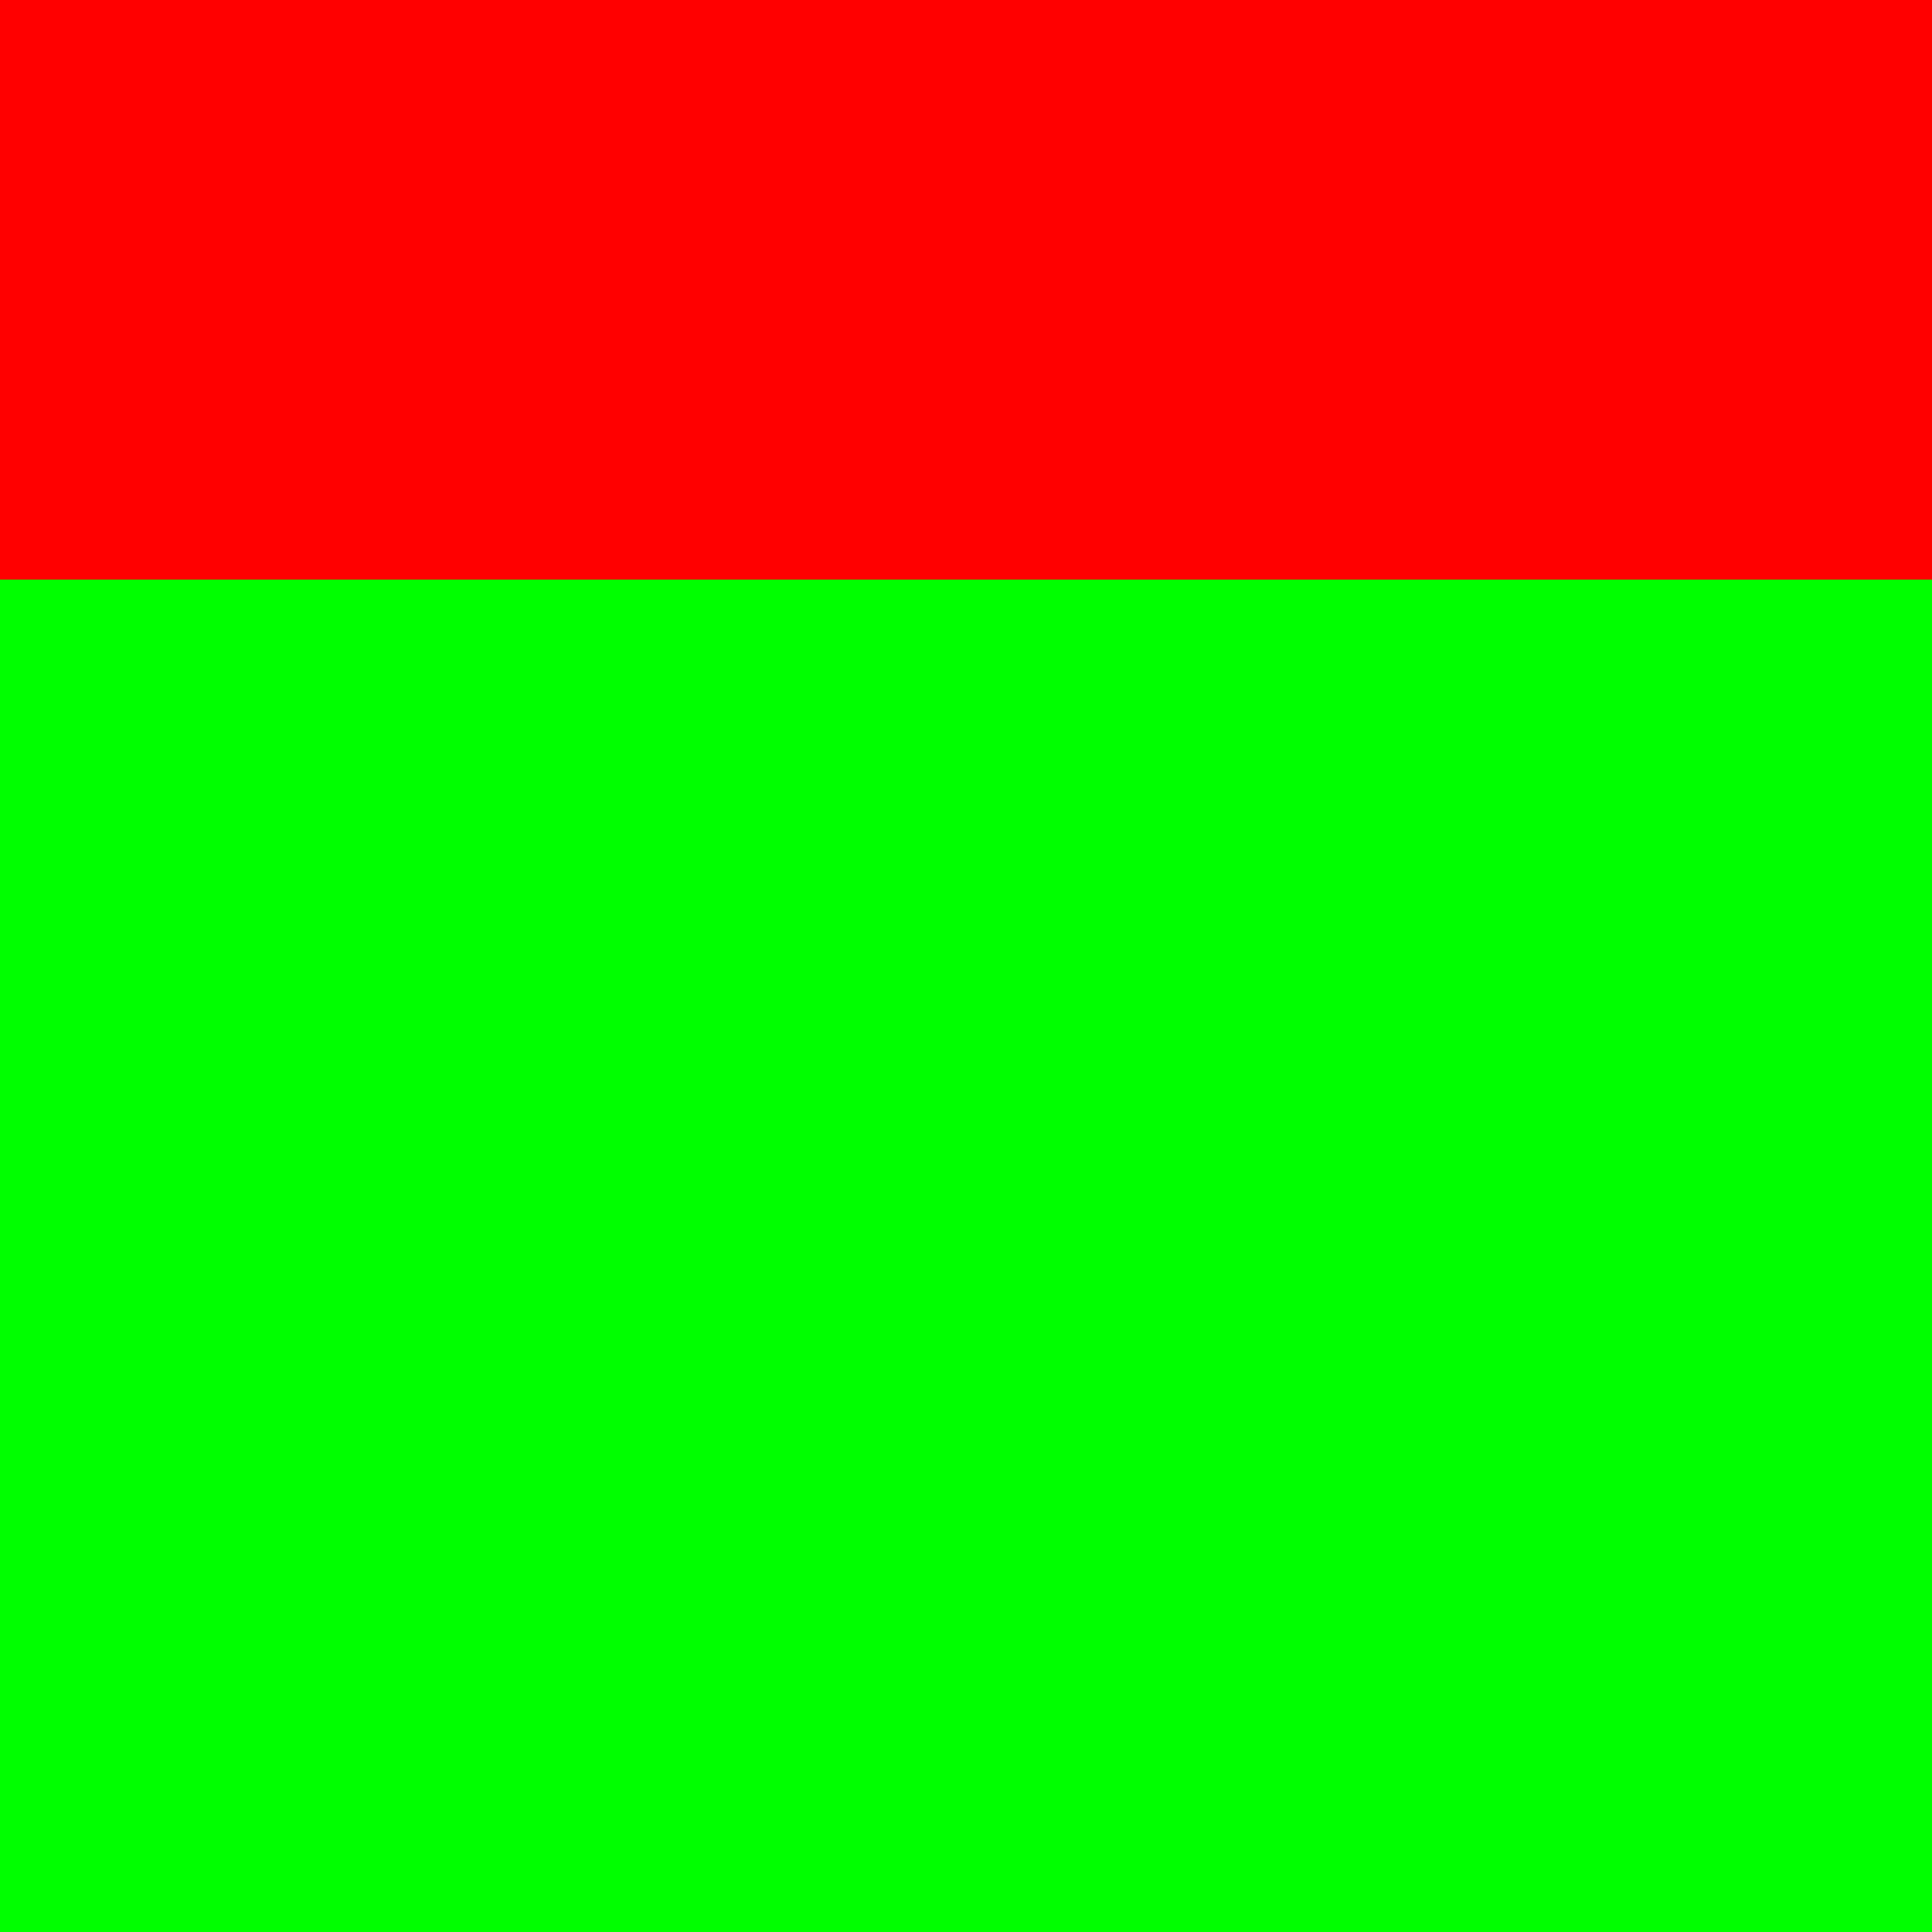
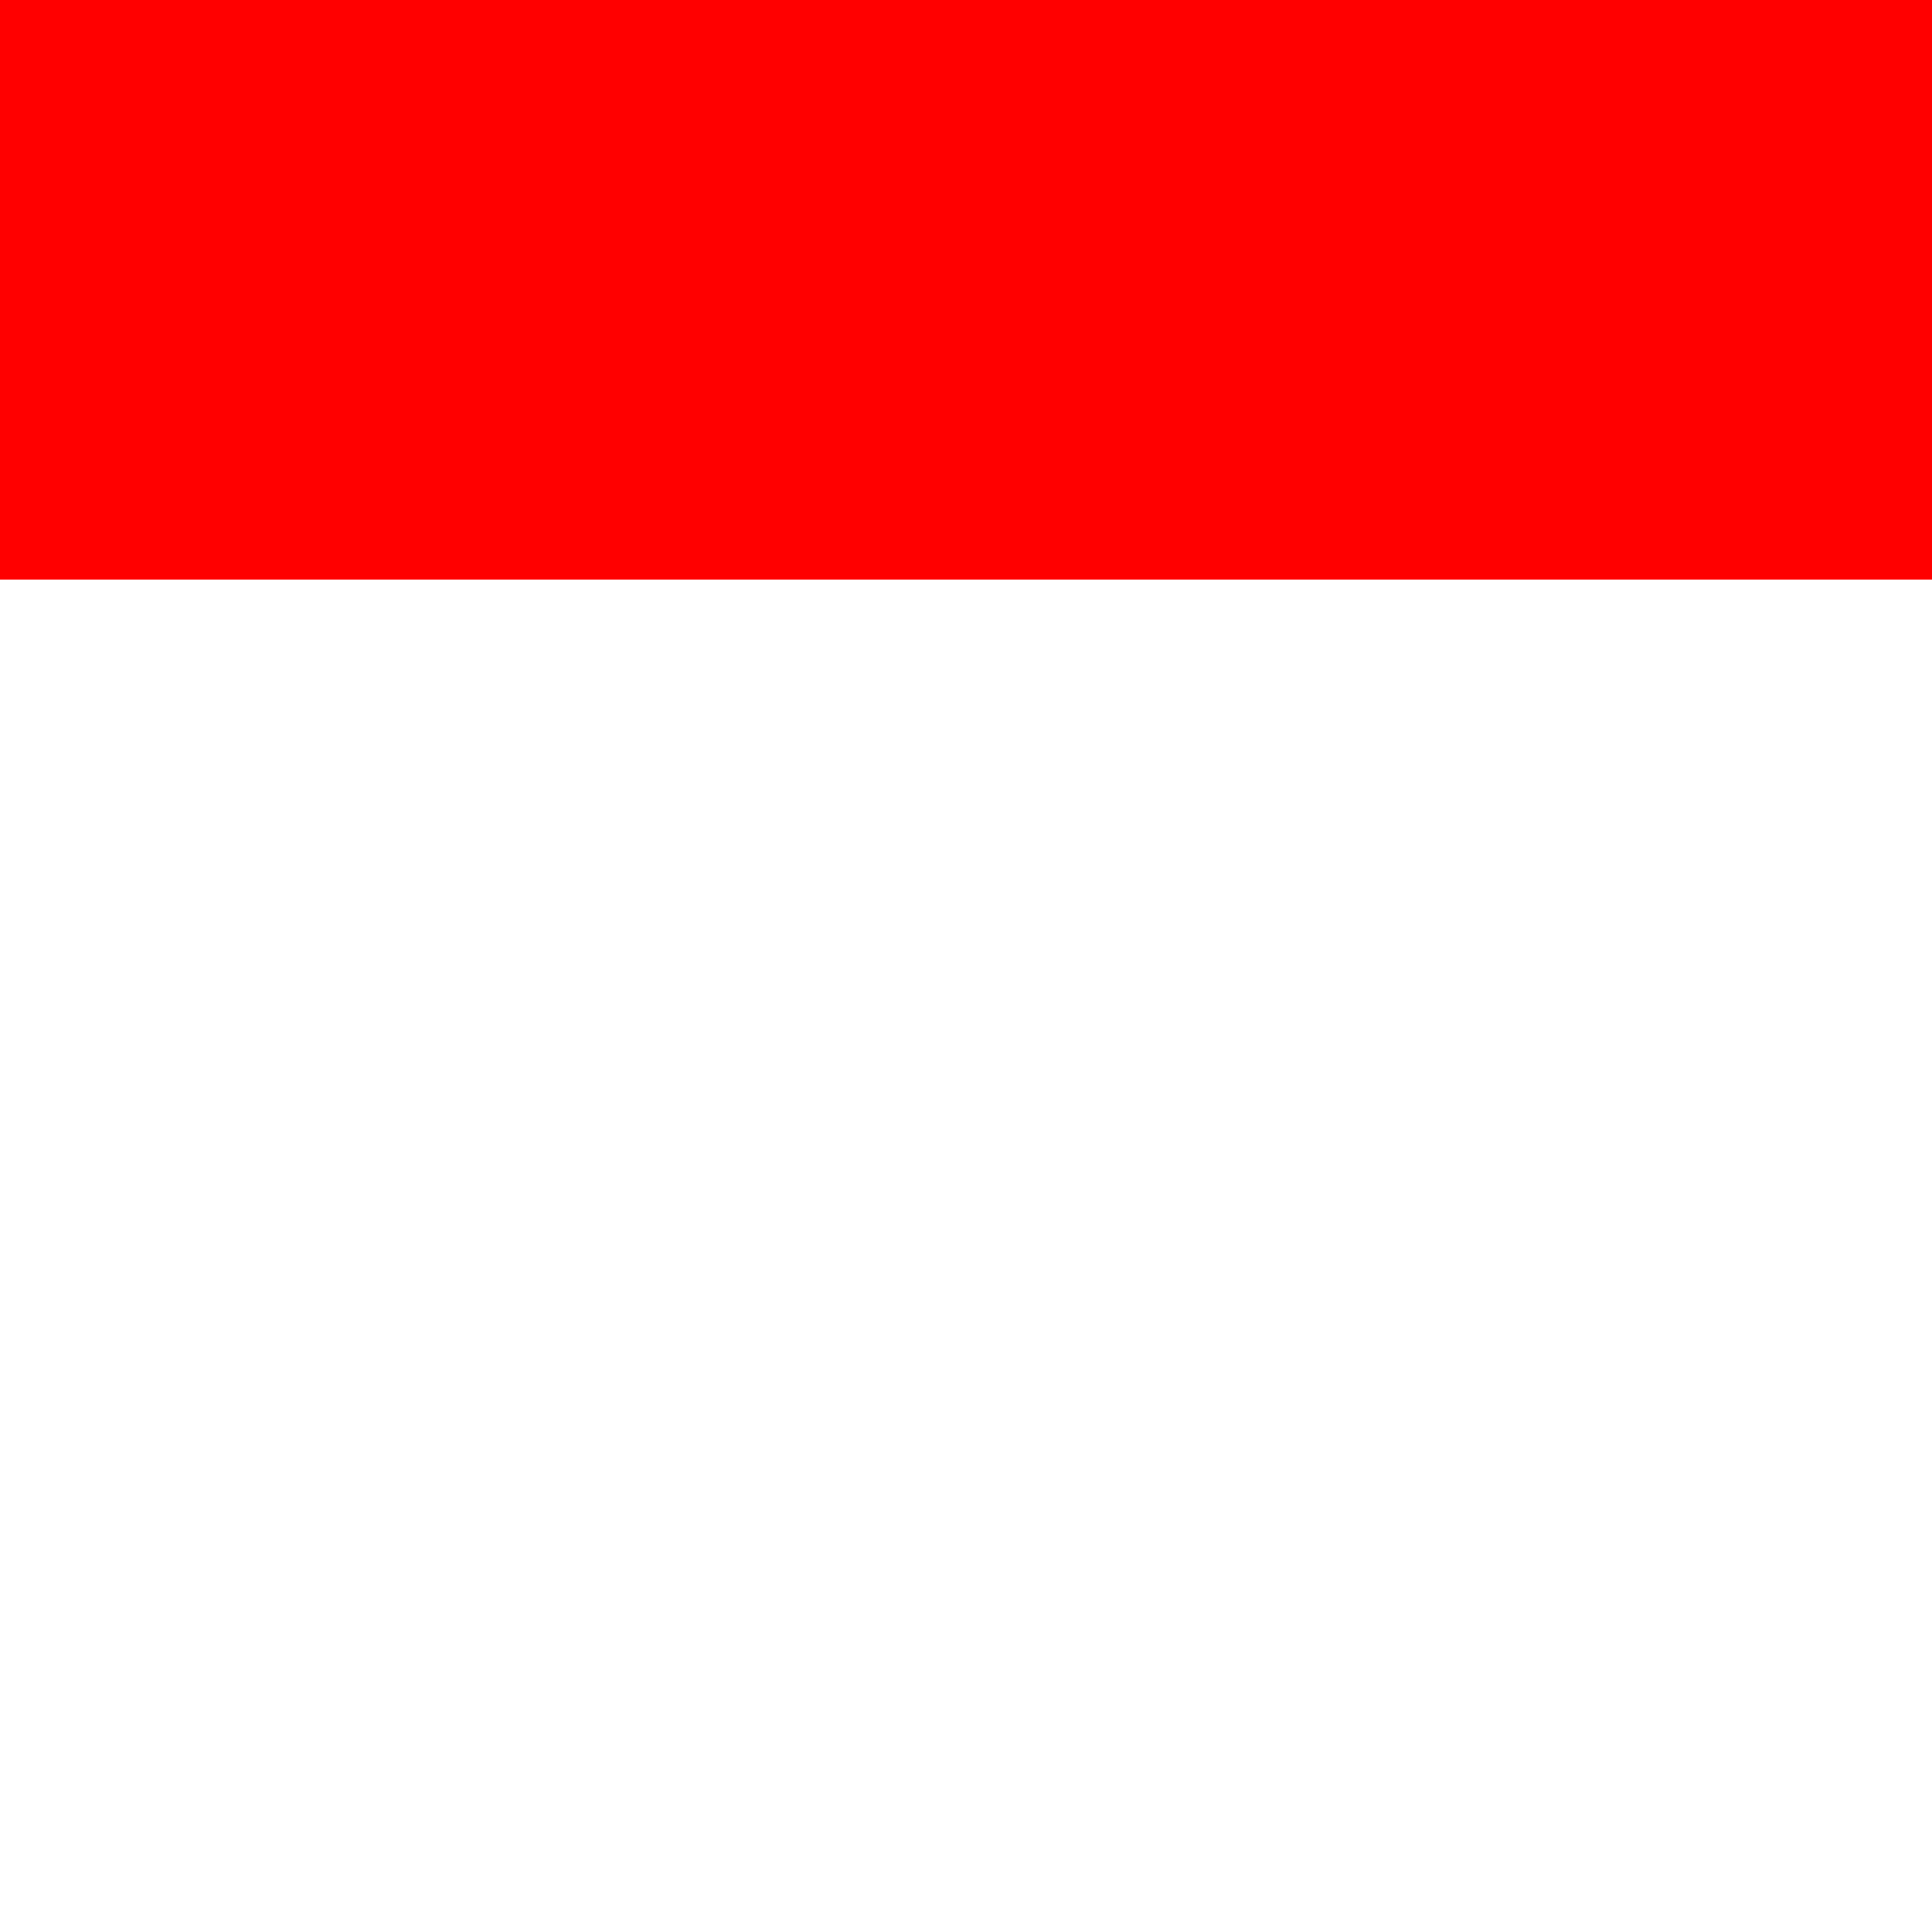
- <svg xmlns="http://www.w3.org/2000/svg" version="1.1" id="Layer_1" x="0px" y="0px" width="10px" height="10px" viewBox="0 0 10 10" enable-background="new 0 0 10 10" xml:space="preserve">
-   <rect fill="#FF0000" width="10" height="3" />
-   <text transform="matrix(1 0 0 1 0 -7.2285)" font-family="'ArialMT'" font-size="12">lines-b</text>
-   <rect y="3" fill="#00FF00" width="10" height="7" />
+ <svg xmlns="http://www.w3.org/2000/svg" version="1.1" id="Layer_1" x="0px" y="0px" viewBox="-252 359.5 10 10" style="enable-background:new -252 359.5 10 10;" xml:space="preserve">
+   <style type="text/css">
+ 	.st0{enable-background:new    ;}
+ 	.st1{fill:#FF0000;}
+ </style>
+   <text transform="matrix(1 0 0 1 -252 352.2715)" style="font-family:'ArialMT'; font-size:12px;">lines-b</text>
+   <rect x="-252" y="359.5" class="st1" width="10" height="3" />
</svg>
